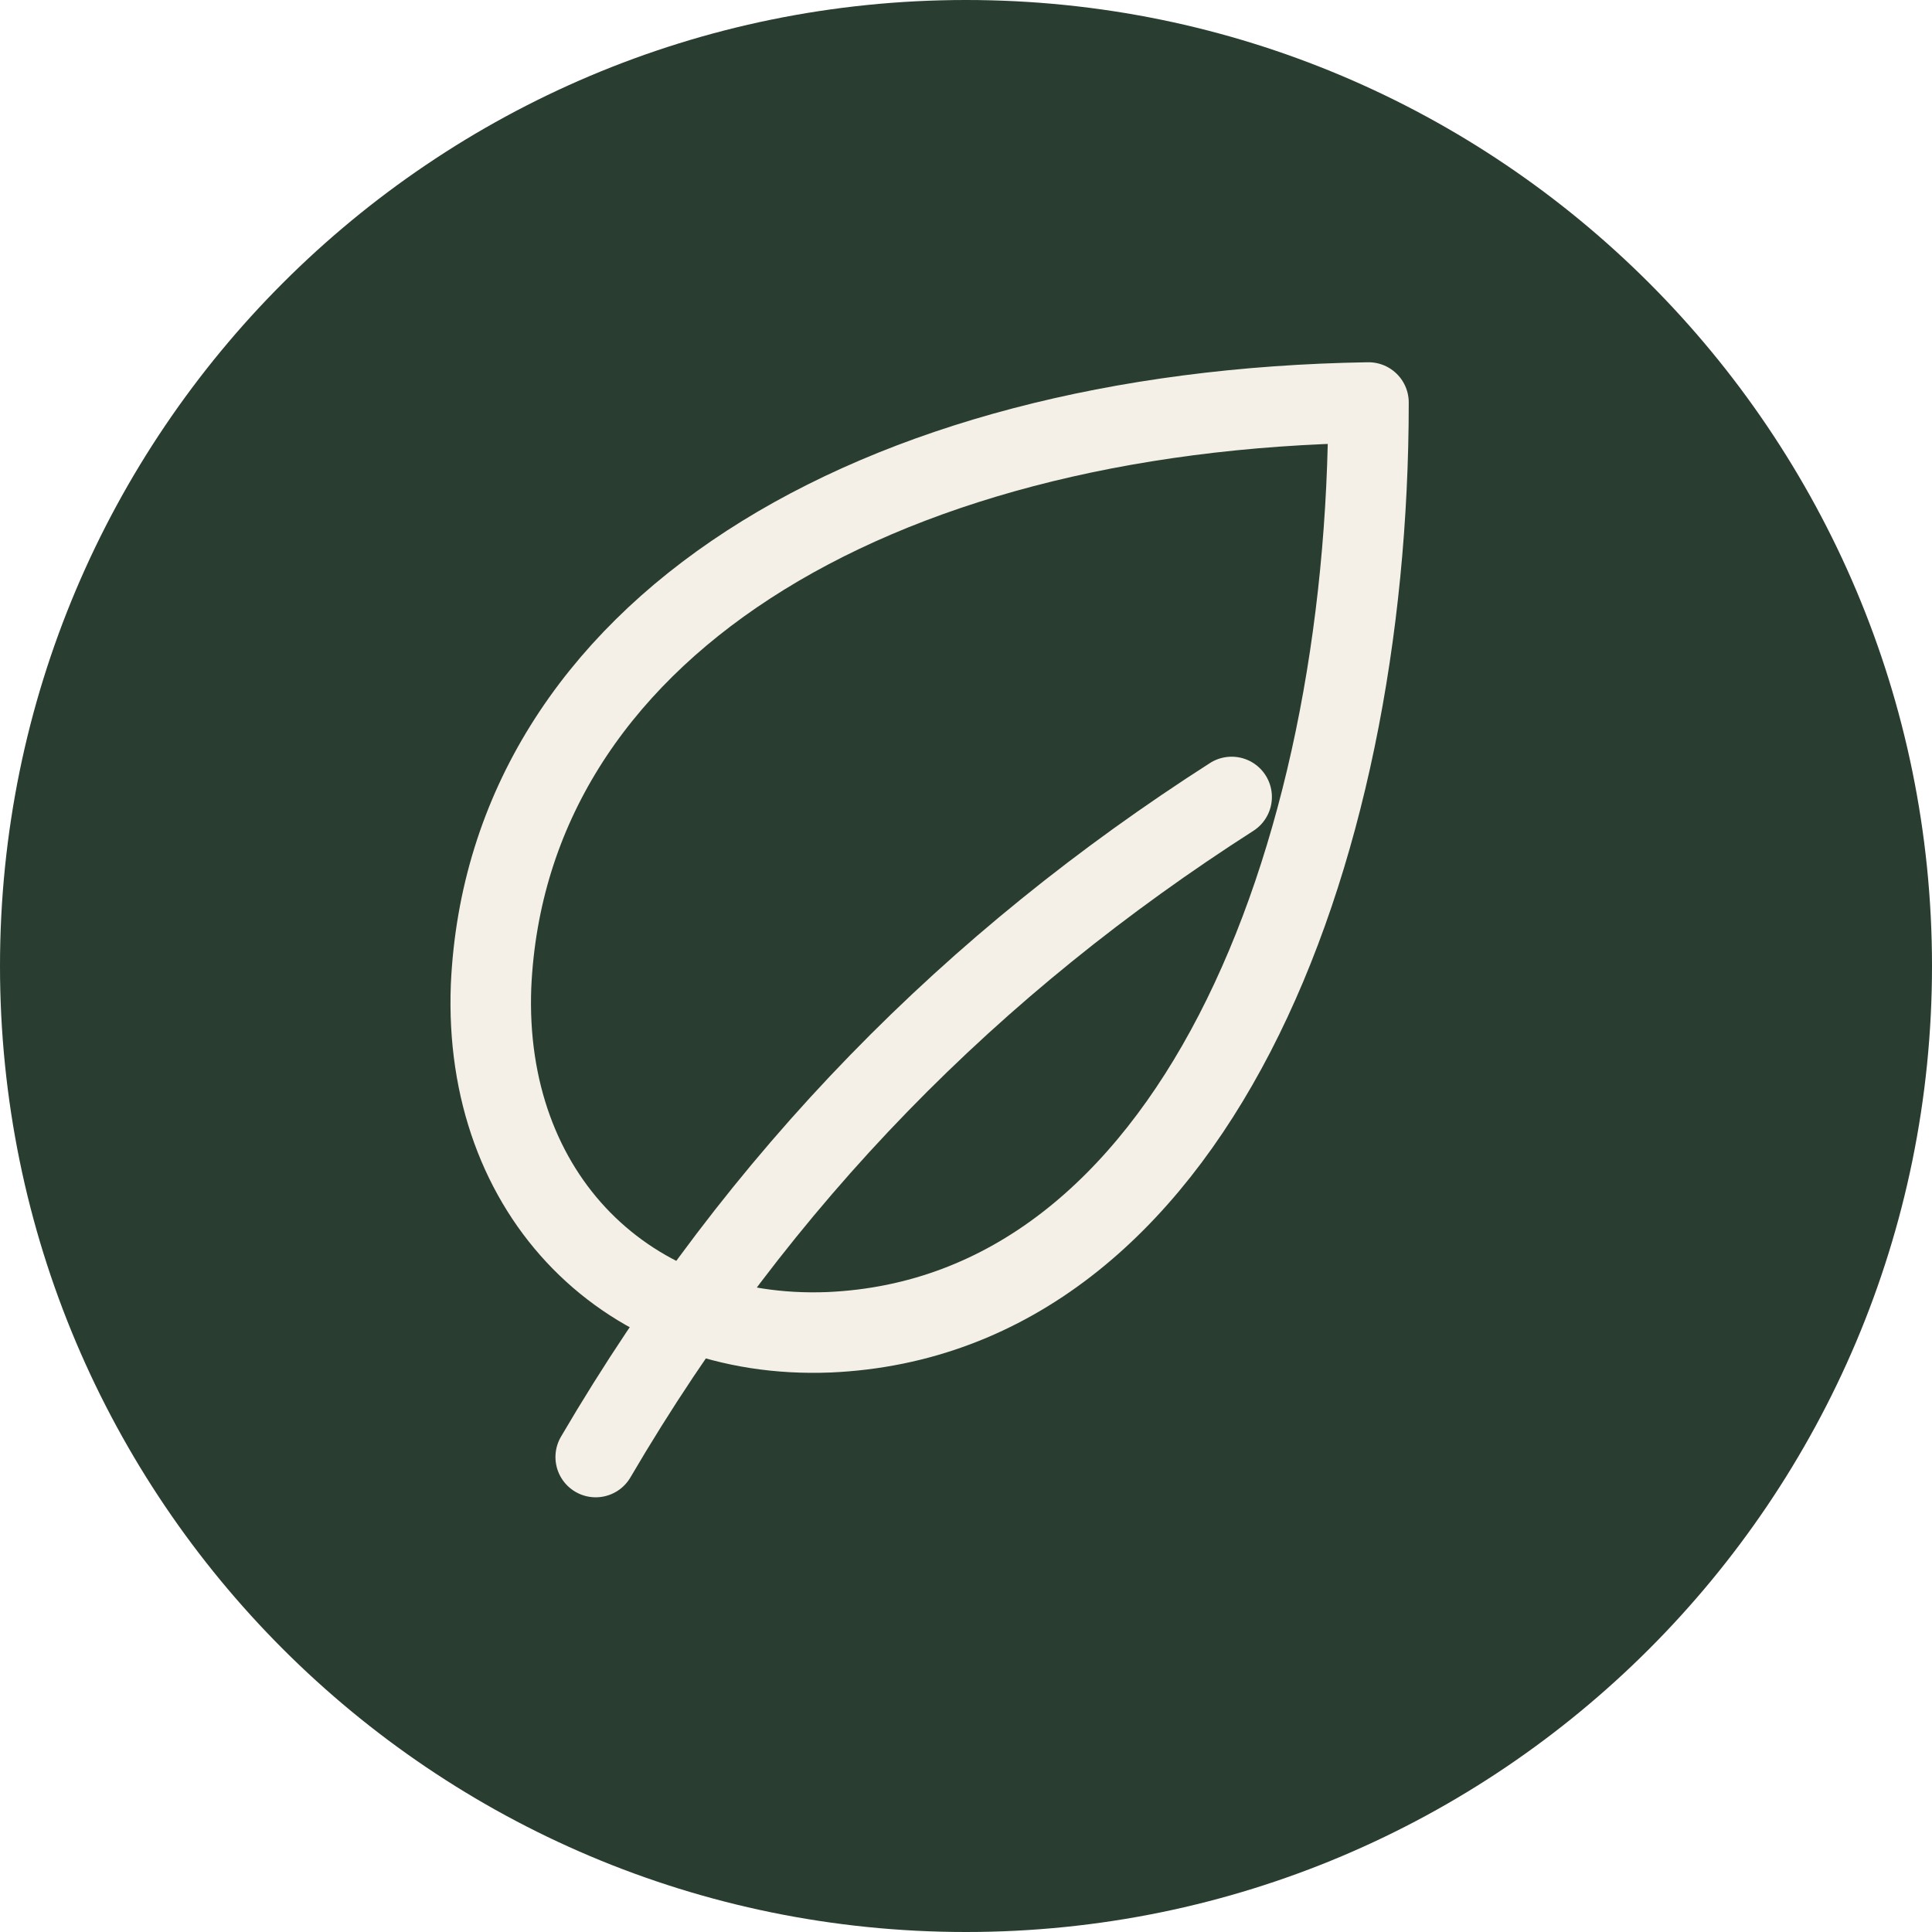
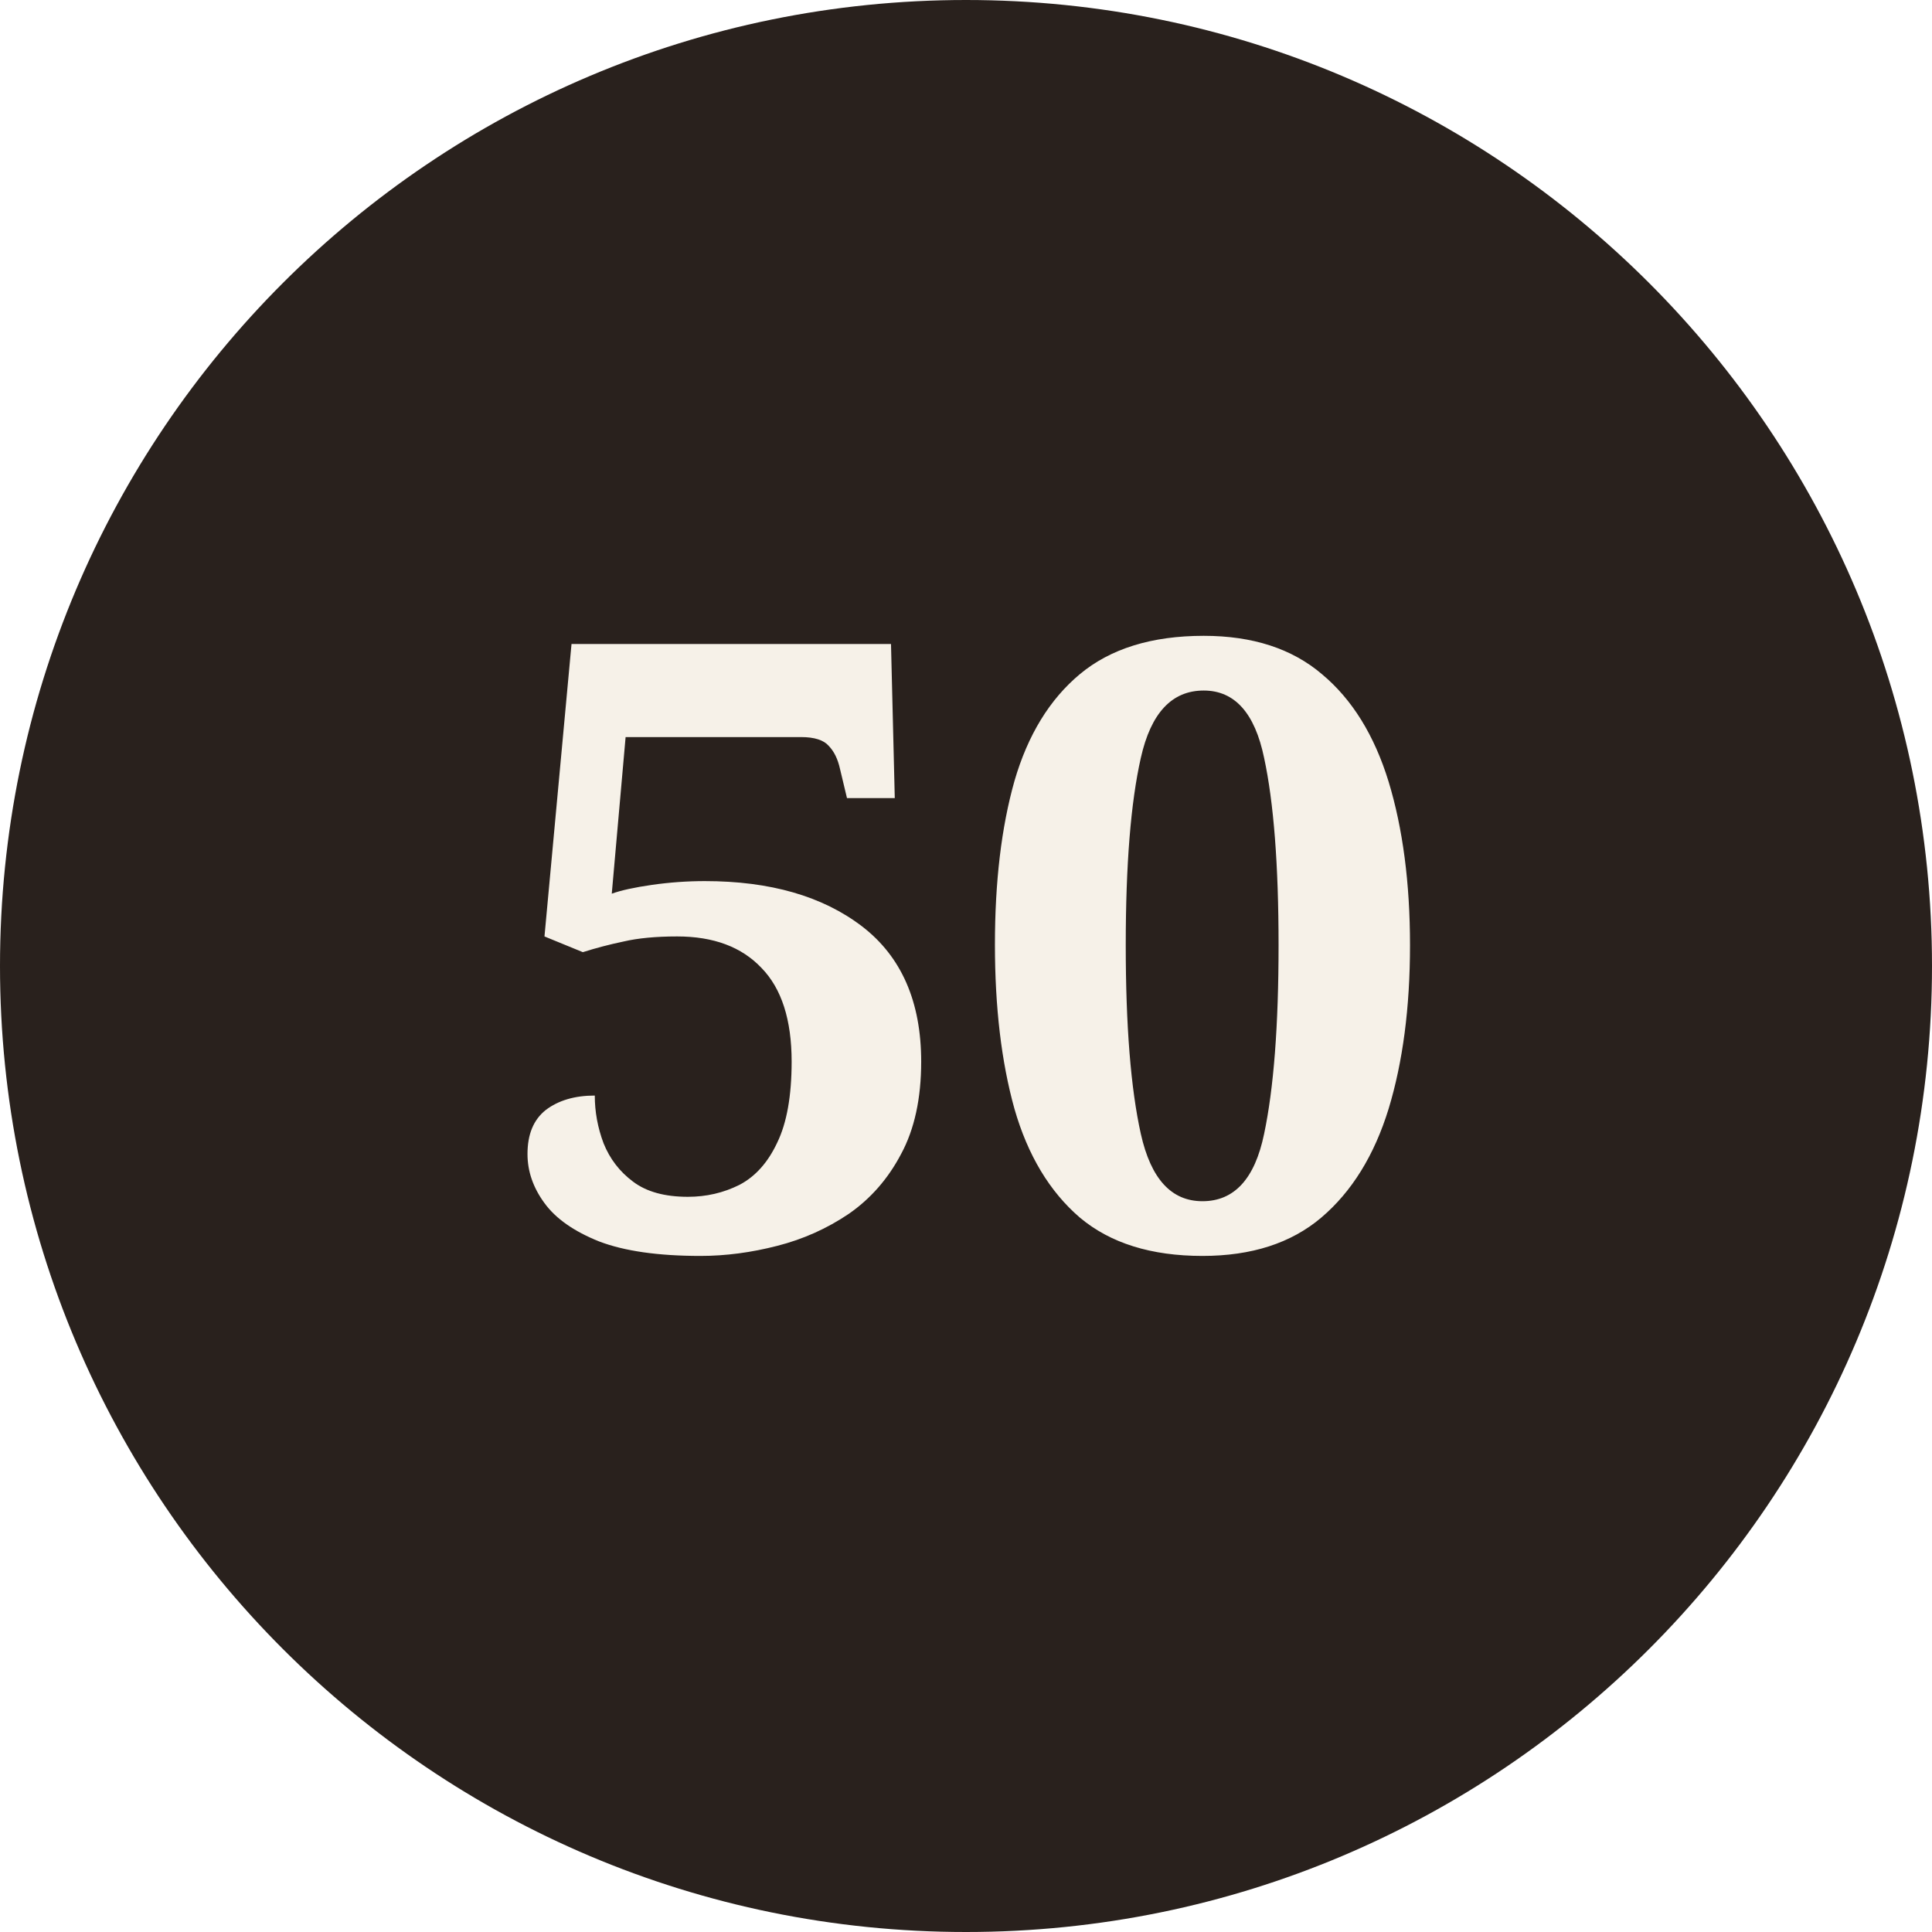
<svg xmlns="http://www.w3.org/2000/svg" viewBox="0 0 48 48">
-   <rect width="48" height="48" rx="24" fill="#293d31" />
-   <path d="M34 10c-12.4.2-21.4 5.7-21.8 14.5-.2 5.2 3.4 8.8 8.4 8.6C29.6 32.7 34 21.4 34 10Z" fill="none" stroke="#f5f0e7" stroke-linecap="round" stroke-linejoin="round" stroke-width="2" />
-   <path d="M14.8 36.2c4.1-7 9.4-12.3 15.8-16.4" fill="none" stroke="#f5f0e7" stroke-linecap="round" stroke-width="2" />
+   <rect width="48" height="48" rx="24" fill="#29211d" />
+   <text x="24" y="31" fill="#f6f1e8" font-family="Georgia, serif" font-size="21" font-weight="700" text-anchor="middle">50</text>
</svg>
